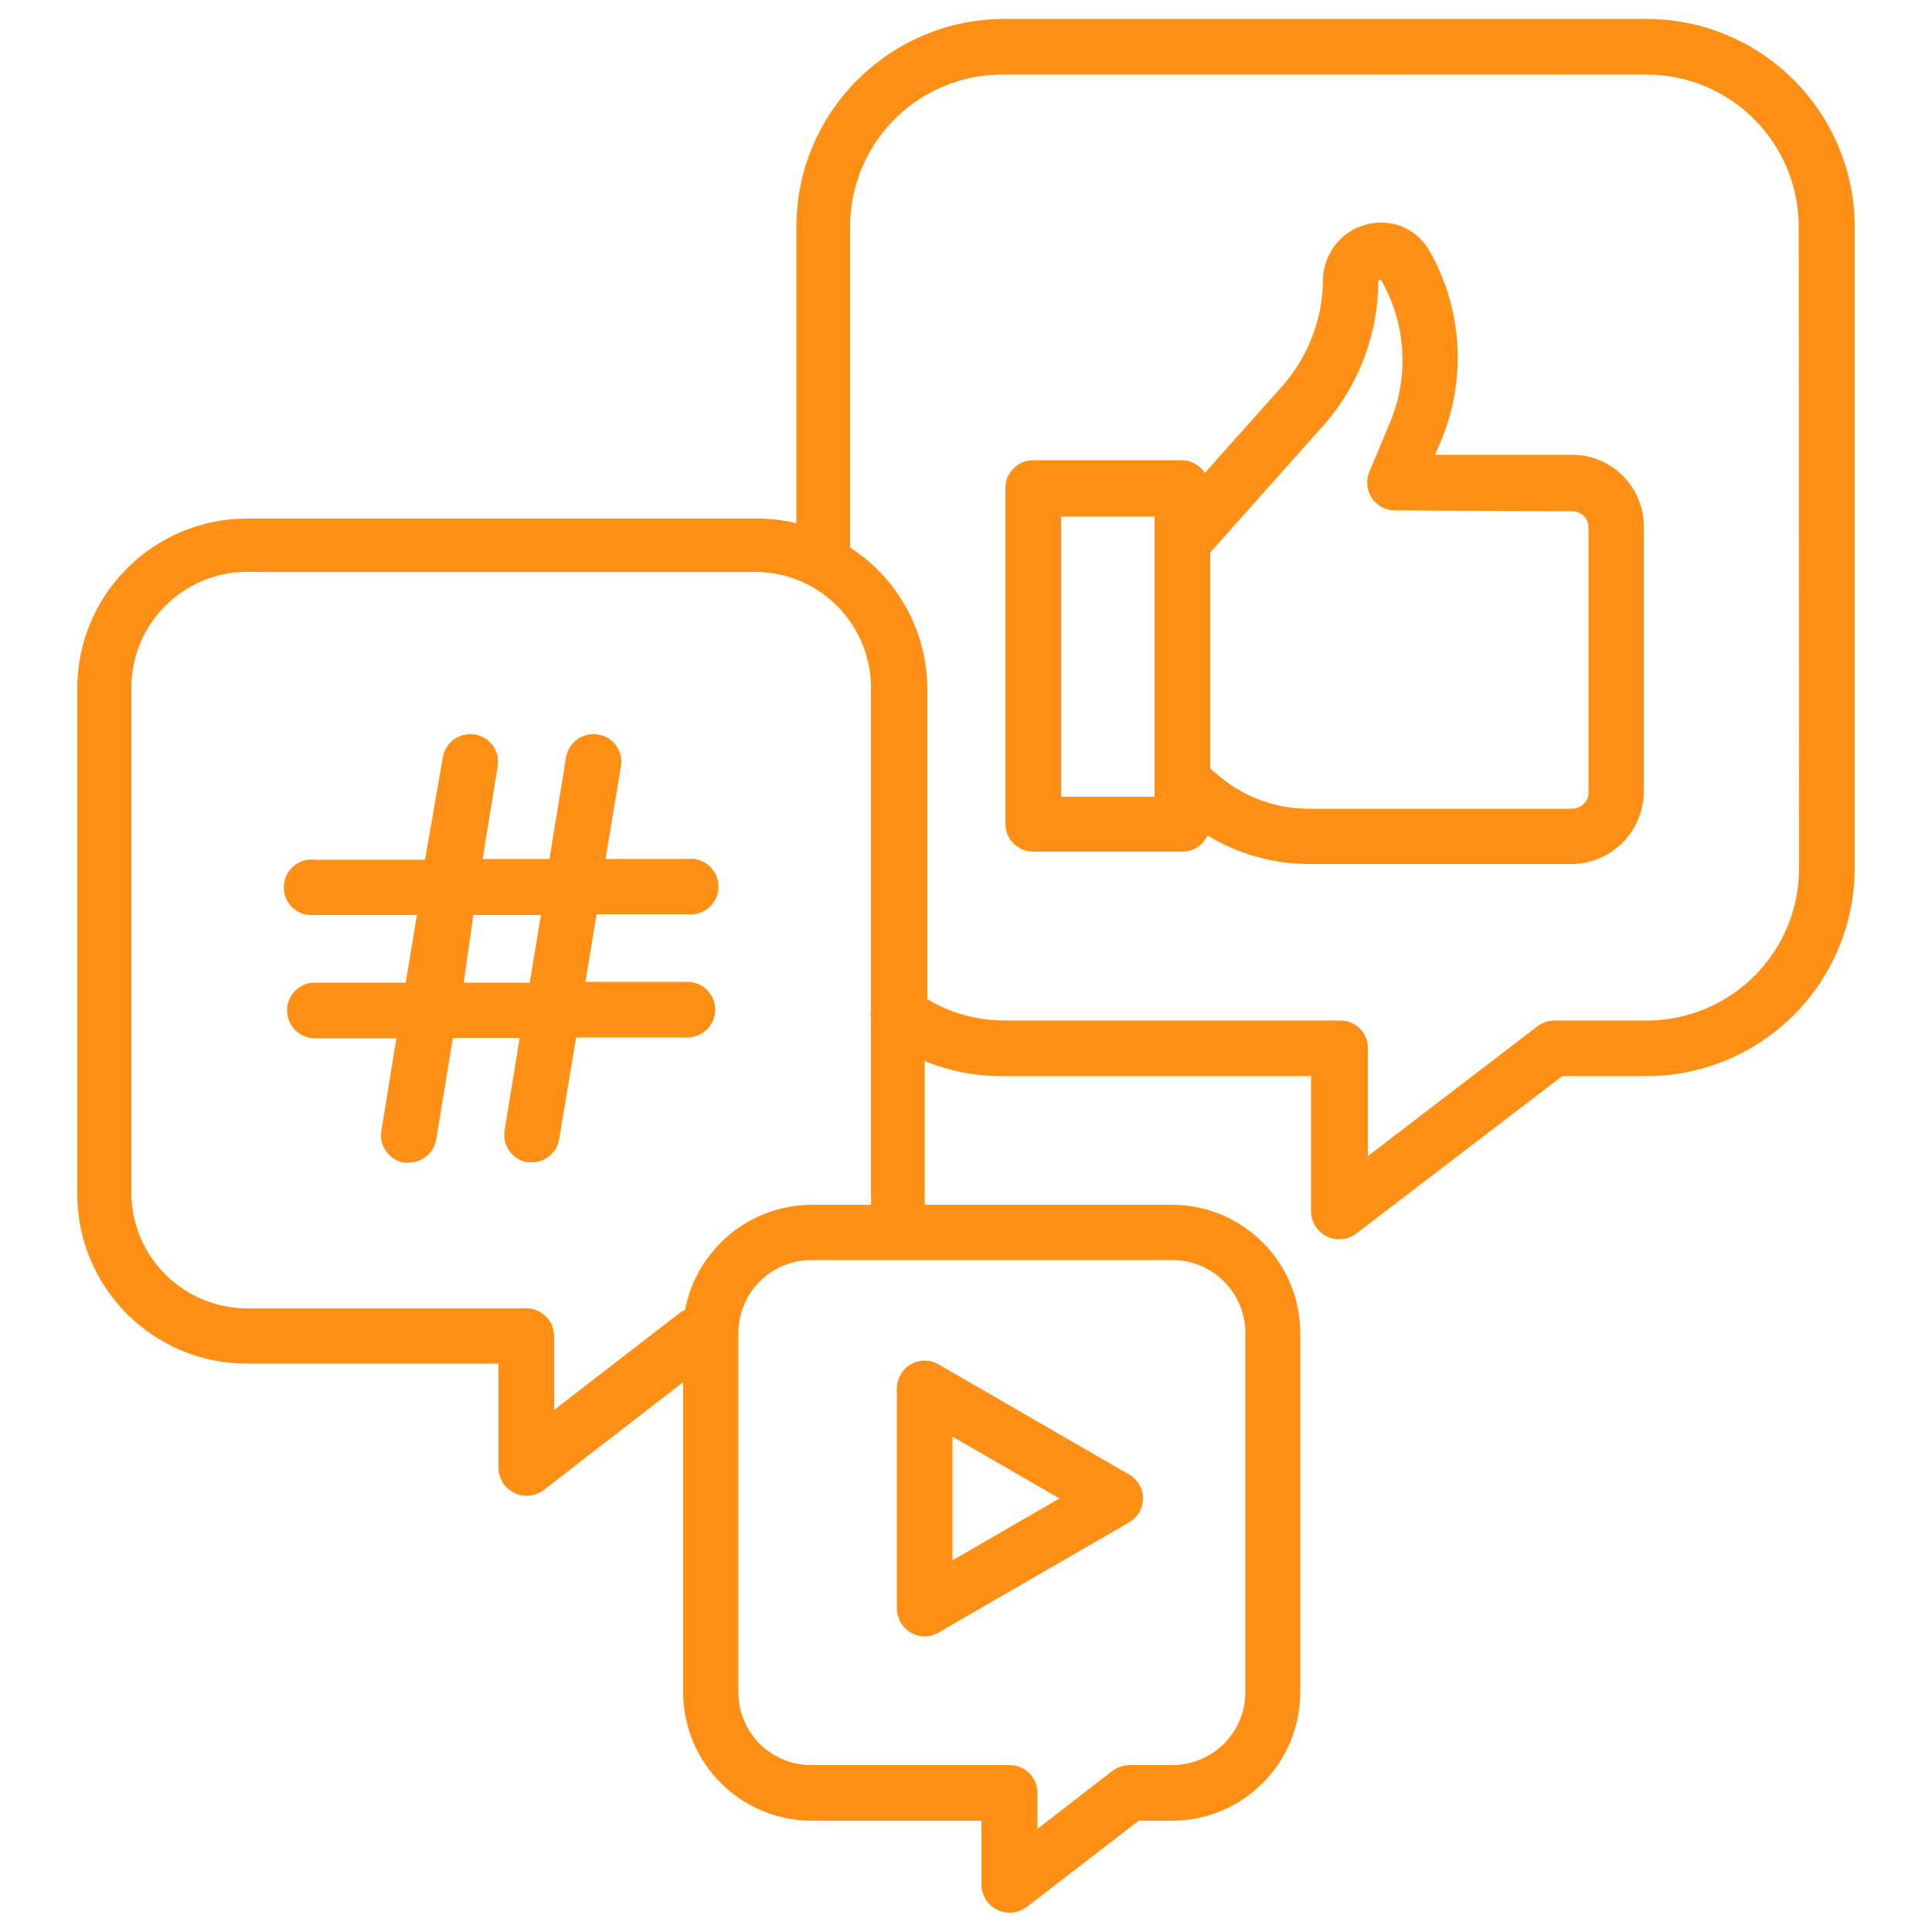
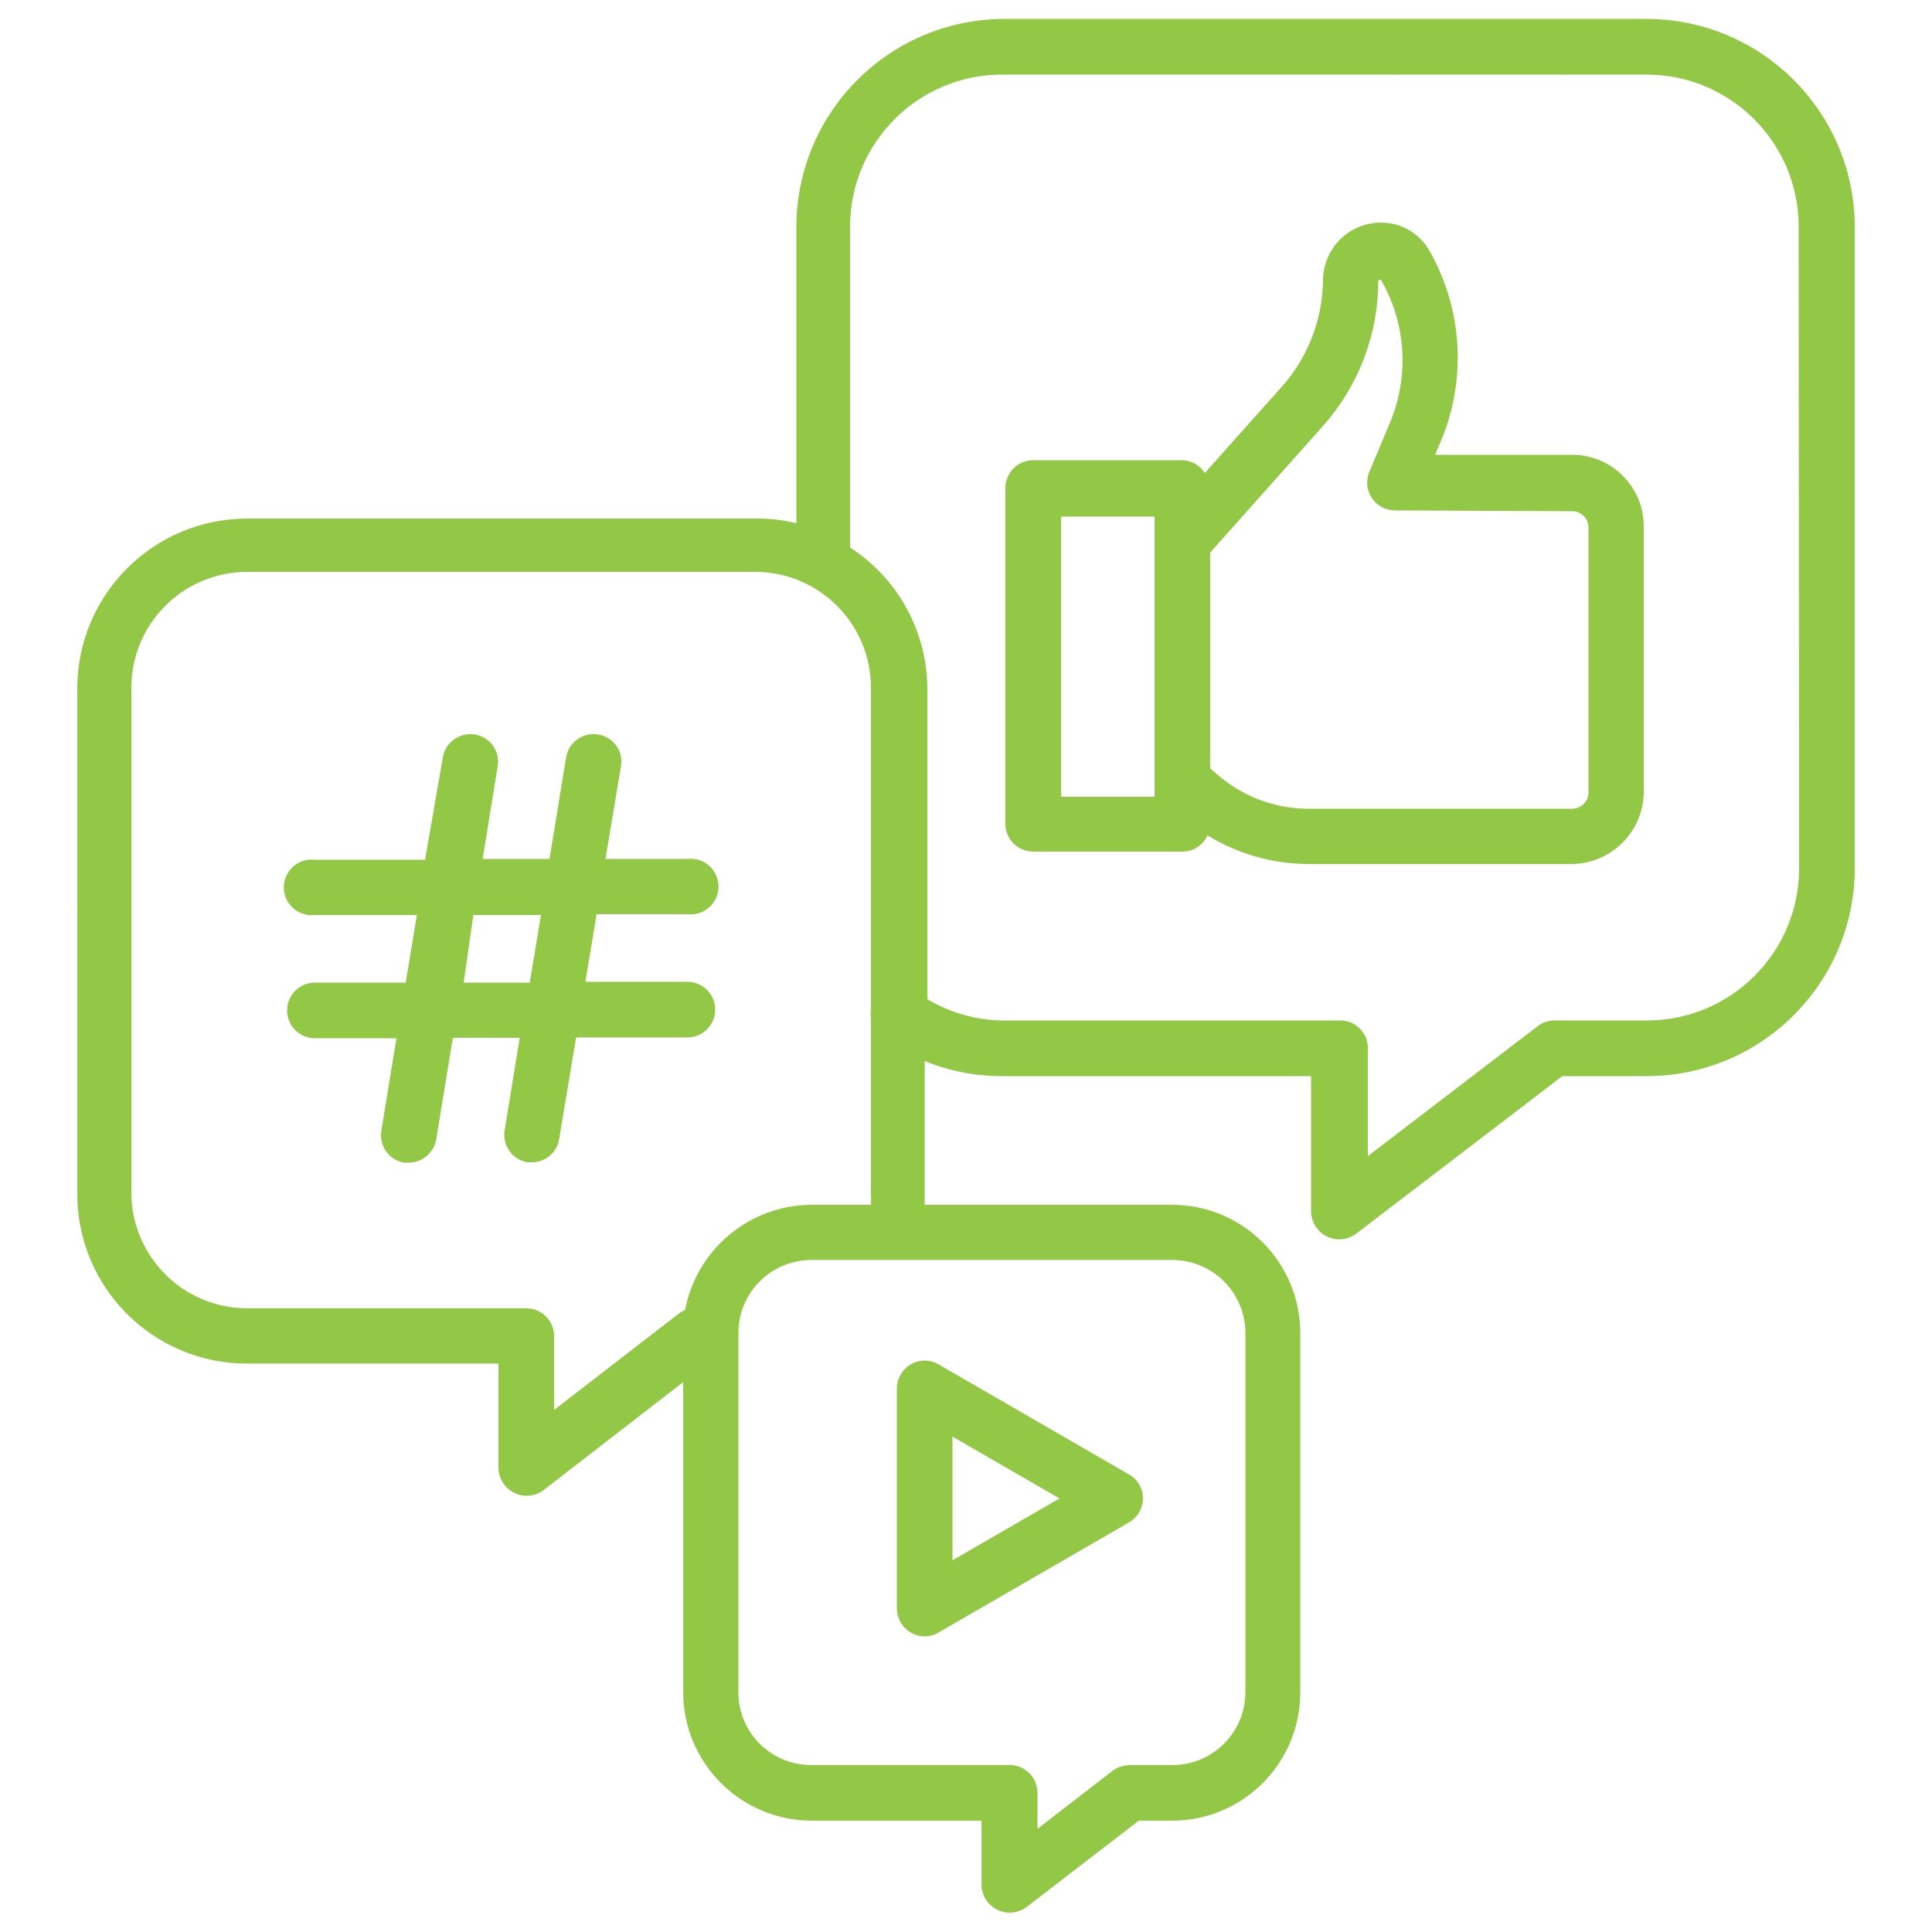
- <svg xmlns="http://www.w3.org/2000/svg" id="Capa_1" data-name="Capa 1" viewBox="0 0 50 50">
-   <defs>
-     <style>.cls-1{fill:#ff9015;}</style>
-   </defs>
-   <path class="cls-1" d="M36.08,5.8a1.5,1.5,0,0,0-1.84,1.43A4.22,4.22,0,0,1,33.18,10l-2,2.24a.71.71,0,0,0-.6-.33H26.74a.72.72,0,0,0-.72.72v8.69a.72.72,0,0,0,.72.72H30.6a.71.71,0,0,0,.65-.42,5,5,0,0,0,2.61.74h6.83a1.88,1.88,0,0,0,1.85-1.95c0-.46,0-6.65,0-6.78a1.85,1.85,0,0,0-1.85-1.86H37.14l.15-.35A5.59,5.59,0,0,0,37,6.5a1.46,1.46,0,0,0-.91-.7Zm-6.2,14.82H27.46V13.37h2.42Zm10.81-7.39a.42.42,0,0,1,.42.42v1c0,2.77,0,5.4,0,5.84a.39.39,0,0,1-.12.31.43.43,0,0,1-.3.13H33.86a3.58,3.58,0,0,1-2.24-.79l-.3-.25V14.3L34.26,11a5.64,5.64,0,0,0,1.41-3.74s.06-.05.08,0A4.17,4.17,0,0,1,36,10.87l-.56,1.34a.72.72,0,0,0,.66,1Zm0,0" />
-   <path class="cls-1" d="M8.15,25.43a.72.72,0,1,0,0,1.44h2.11l-.39,2.39a.72.72,0,0,0,.59.83h.12a.73.73,0,0,0,.71-.6l.43-2.63h1.73l-.39,2.39a.72.72,0,0,0,.59.83h.12a.71.71,0,0,0,.7-.6l.44-2.63h2.88a.72.72,0,0,0,0-1.44H15.15l.29-1.75h2.35a.72.72,0,1,0,0-1.43H15.67l.4-2.4a.71.71,0,0,0-.59-.82.72.72,0,0,0-.83.59l-.43,2.63H12.49l.39-2.4a.71.71,0,0,0-.59-.82.72.72,0,0,0-.83.59L11,22.25H8.15a.72.72,0,1,0,0,1.43h2.64l-.29,1.75Zm4.1-1.75H14l-.29,1.75H12Zm0,0" />
-   <path class="cls-1" d="M29.22,38.16l-4.93-2.85a.71.71,0,0,0-.72,0,.73.73,0,0,0-.36.62v5.7a.73.73,0,0,0,.36.62.7.7,0,0,0,.72,0l4.93-2.85a.72.72,0,0,0,.36-.62A.71.71,0,0,0,29.22,38.16Zm-4.57,2.22v-3.2l2.77,1.6Z" />
-   <path class="cls-1" d="M42.62.49H26a5.39,5.39,0,0,0-5.39,5.37v7.68a4.25,4.25,0,0,0-1-.12H6.4A4.4,4.4,0,0,0,2,17.8v1.55a.19.19,0,0,0,0,.08v4.15a.24.24,0,0,0,0,.08v7.25a4.39,4.39,0,0,0,4.4,4.38h6.5V38a.73.73,0,0,0,1.16.57l3.62-2.8V43.8A3.33,3.33,0,0,0,21,47.12h4.4v1.67a.73.73,0,0,0,1.16.57l2.91-2.24h.86a3.32,3.32,0,0,0,3.32-3.32V42.52s0-.05,0-.08V38.11s0,0,0-.09V34.5a3.32,3.32,0,0,0-3.32-3.32H23.93c0-.09,0-3.72,0-3.72a5.25,5.25,0,0,0,2,.39h8v3.52a.73.73,0,0,0,1.15.57l5.35-4.09h2.15A5.39,5.39,0,0,0,48,22.48V5.86A5.39,5.39,0,0,0,42.62.49ZM17.73,33.9a.87.87,0,0,0-.18.11l-3.21,2.48V34.58a.72.72,0,0,0-.72-.72H6.4a3,3,0,0,1-3-2.95V23.66s0,0,0-.05v-4.2s0,0,0-.06V17.8a3,3,0,0,1,3-3H19.54a3,3,0,0,1,3,3v8.35a.61.61,0,0,0,0,.19v4.57a2.44,2.44,0,0,1,0,.27H21A3.35,3.35,0,0,0,17.73,33.9Zm12.61-1.29a1.89,1.89,0,0,1,1.89,1.89V38s0,0,0,0v4.41s0,0,0,0V43.8a1.89,1.89,0,0,1-1.89,1.88H29.23a.78.78,0,0,0-.44.15l-1.94,1.5V46.4a.72.72,0,0,0-.72-.72H21a1.88,1.88,0,0,1-1.89-1.88V34.5A1.89,1.89,0,0,1,21,32.61ZM46.56,22.48a3.94,3.94,0,0,1-3.94,3.93H40.23a.71.71,0,0,0-.44.15L35.4,29.92V27.13a.71.71,0,0,0-.71-.72H26a3.89,3.89,0,0,1-2-.55V17.8A4.37,4.37,0,0,0,22,14.17V5.86A3.94,3.94,0,0,1,26,1.93H36a.5.5,0,0,0,.13,0h4.24a.5.5,0,0,0,.13,0h2.11a3.94,3.94,0,0,1,3.94,3.93Z" />
+ <svg xmlns="http://www.w3.org/2000/svg" version="1.1" id="Capa_1" x="0px" y="0px" width="50px" height="50px" viewBox="0 0 50 50" enable-background="new 0 0 50 50" xml:space="preserve">
+   <path fill="#93C847" d="M36.08,5.8c-0.807-0.188-1.613,0.314-1.801,1.121c-0.023,0.102-0.037,0.206-0.039,0.31  C34.233,8.251,33.857,9.235,33.18,10l-2,2.24c-0.13-0.206-0.356-0.33-0.6-0.33h-3.84c-0.398,0-0.721,0.322-0.721,0.72v8.69  c0,0.398,0.322,0.72,0.721,0.72H30.6c0.281,0.001,0.535-0.164,0.65-0.42c0.785,0.482,1.688,0.738,2.609,0.74h6.83  c1.039-0.016,1.867-0.87,1.852-1.908c0-0.014,0-0.028-0.001-0.042c0-0.46,0-6.65,0-6.78c0.005-1.021-0.818-1.854-1.84-1.86  c-0.003,0-0.007,0-0.011,0h-3.549l0.149-0.35C37.961,9.824,37.854,8.006,37,6.5c-0.195-0.348-0.523-0.601-0.91-0.7H36.08z   M29.88,20.62h-2.42v-7.25h2.42V20.62z M40.689,13.23c0.232,0,0.42,0.188,0.42,0.42v1c0,2.77,0,5.4,0,5.84  c0.009,0.116-0.035,0.229-0.119,0.31c-0.079,0.082-0.188,0.128-0.301,0.13h-6.83c-0.814-0.001-1.604-0.28-2.239-0.79l-0.3-0.25V14.3  L34.26,11c0.911-1.033,1.412-2.363,1.41-3.74c0,0,0.061-0.05,0.08,0c0.629,1.103,0.721,2.432,0.25,3.61l-0.561,1.34  c-0.154,0.366,0.018,0.789,0.384,0.943c0.088,0.037,0.182,0.056,0.276,0.057L40.689,13.23z" />
+   <path fill="#93C847" d="M8.15,25.43c-0.397,0-0.72,0.322-0.72,0.72c0,0.397,0.322,0.72,0.72,0.72h2.11l-0.39,2.39  c-0.066,0.393,0.198,0.764,0.59,0.83l0,0h0.12c0.35-0.004,0.647-0.256,0.71-0.6l0.43-2.631h1.73l-0.39,2.391  c-0.066,0.393,0.198,0.764,0.59,0.83l0,0h0.12c0.349-0.001,0.646-0.256,0.7-0.6l0.44-2.631h2.88c0.397,0,0.72-0.322,0.72-0.72  s-0.322-0.72-0.72-0.72h-2.64l0.29-1.75h2.35c0.395,0.047,0.753-0.235,0.8-0.63s-0.235-0.753-0.63-0.8  c-0.056-0.007-0.113-0.007-0.169,0h-2.12l0.4-2.4c0.066-0.387-0.195-0.753-0.581-0.819c-0.003,0-0.006-0.001-0.009-0.001  c-0.392-0.066-0.764,0.198-0.83,0.59c0,0,0,0,0,0l-0.43,2.63h-1.73l0.39-2.4c0.065-0.387-0.195-0.753-0.582-0.819  c-0.002,0-0.005-0.001-0.008-0.001c-0.392-0.066-0.764,0.198-0.83,0.59c0,0,0,0,0,0L11,22.25H8.15  c-0.395-0.047-0.753,0.235-0.8,0.63c-0.046,0.395,0.236,0.753,0.63,0.8c0.057,0.006,0.113,0.006,0.169,0h2.64l-0.29,1.75H8.15z   M12.25,23.68H14l-0.29,1.75H12L12.25,23.68z" />
+   <path fill="#93C847" d="M29.221,38.16l-4.931-2.85c-0.222-0.131-0.498-0.131-0.72,0c-0.22,0.129-0.356,0.364-0.36,0.619v5.7  c0.003,0.255,0.14,0.491,0.36,0.62c0.222,0.133,0.499,0.133,0.72,0l4.931-2.85c0.221-0.129,0.357-0.364,0.359-0.621  C29.581,38.523,29.443,38.287,29.221,38.16z M24.65,40.38v-3.2l2.77,1.6L24.65,40.38z" />
+   <path fill="#93C847" d="M42.62,0.49H26c-2.969,0-5.379,2.401-5.39,5.37v7.68c-0.327-0.08-0.663-0.12-1-0.12H6.4  c-2.422,0-4.389,1.958-4.4,4.38v1.55c-0.006,0.026-0.006,0.054,0,0.08v4.15c-0.004,0.026-0.004,0.053,0,0.08v7.25  c0.005,2.424,1.976,4.385,4.4,4.38l0,0h6.5V38c0.011,0.402,0.347,0.721,0.75,0.71c0.148-0.004,0.291-0.053,0.411-0.14l3.62-2.801  v8.03c0.005,1.831,1.489,3.314,3.32,3.32h4.4v1.67c0.011,0.403,0.346,0.721,0.75,0.71c0.147-0.004,0.291-0.053,0.411-0.141  l2.91-2.239h0.859c1.834,0,3.32-1.486,3.32-3.32l0,0v-1.28c0,0,0-0.049,0-0.08v-4.33c0,0,0,0,0-0.09V34.5  c0-1.834-1.486-3.32-3.32-3.32h-6.4c0-0.09,0-3.72,0-3.72c0.635,0.259,1.314,0.392,2,0.39h8v3.521  c0.016,0.403,0.354,0.718,0.756,0.702c0.143-0.005,0.279-0.051,0.395-0.133l5.35-4.09h2.15c2.977,0.018,5.403-2.383,5.42-5.359  c0-0.003,0-0.007,0-0.01V5.86C47.988,2.895,45.585,0.496,42.62,0.49z M17.73,33.9c-0.064,0.029-0.125,0.066-0.18,0.109l-3.21,2.48  v-1.91c0-0.397-0.322-0.721-0.72-0.721l0,0H6.4c-1.637,0.001-2.973-1.313-3-2.949v-7.25c0,0,0,0,0-0.05v-4.2c0,0,0,0,0-0.06V17.8  c0-1.657,1.343-3,3-3h13.14c1.657,0,3,1.343,3,3v8.351c-0.01,0.063-0.01,0.127,0,0.189v4.57c0.005,0.09,0.005,0.18,0,0.27H21  C19.4,31.189,18.031,32.329,17.73,33.9z M30.34,32.609c1.044,0,1.891,0.847,1.891,1.891V38l0,0v4.41l0,0v1.39  c-0.006,1.04-0.851,1.88-1.891,1.88H29.23c-0.159,0.004-0.313,0.057-0.44,0.15l-1.94,1.5V46.4c0-0.398-0.322-0.721-0.72-0.721l0,0  H21c-1.038,0.006-1.884-0.832-1.89-1.869c0-0.004,0-0.008,0-0.011v-9.3c0-1.044,0.846-1.891,1.89-1.891H30.34z M46.561,22.48  c-0.006,2.172-1.769,3.93-3.94,3.93h-2.39c-0.16-0.001-0.314,0.052-0.44,0.15L35.4,29.92v-2.79c0.005-0.392-0.309-0.714-0.7-0.72  c-0.003,0-0.007,0-0.011,0H26c-0.704,0.001-1.396-0.189-2-0.551V17.8c-0.014-1.469-0.766-2.833-2-3.63V5.86  c0.005-2.176,1.773-3.936,3.949-3.93c0.018,0,0.034,0,0.051,0h10c0.043,0.005,0.087,0.005,0.13,0h4.24  c0.043,0.005,0.087,0.005,0.13,0h2.109c2.173,0,3.936,1.758,3.94,3.93L46.561,22.48z" />
</svg>
